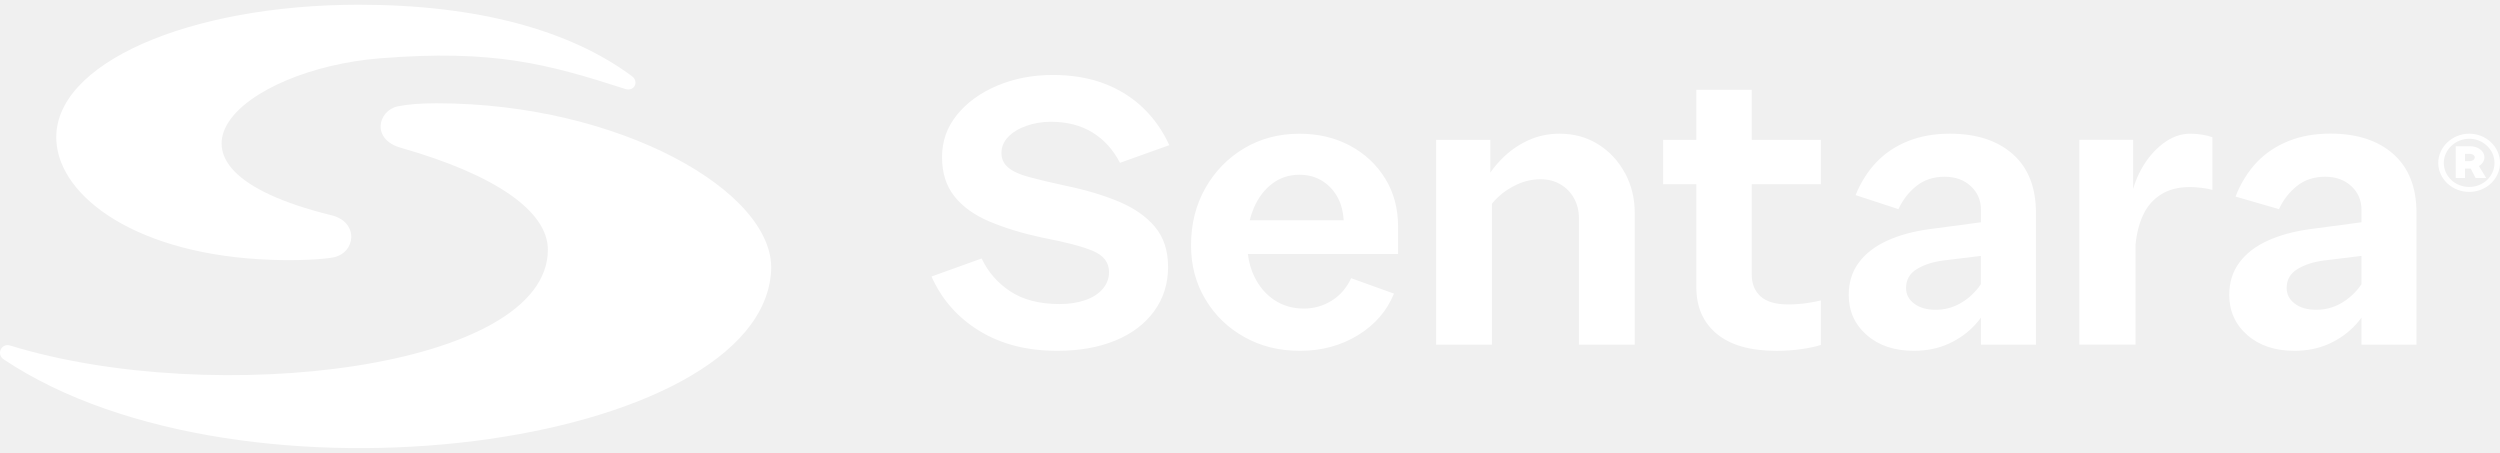
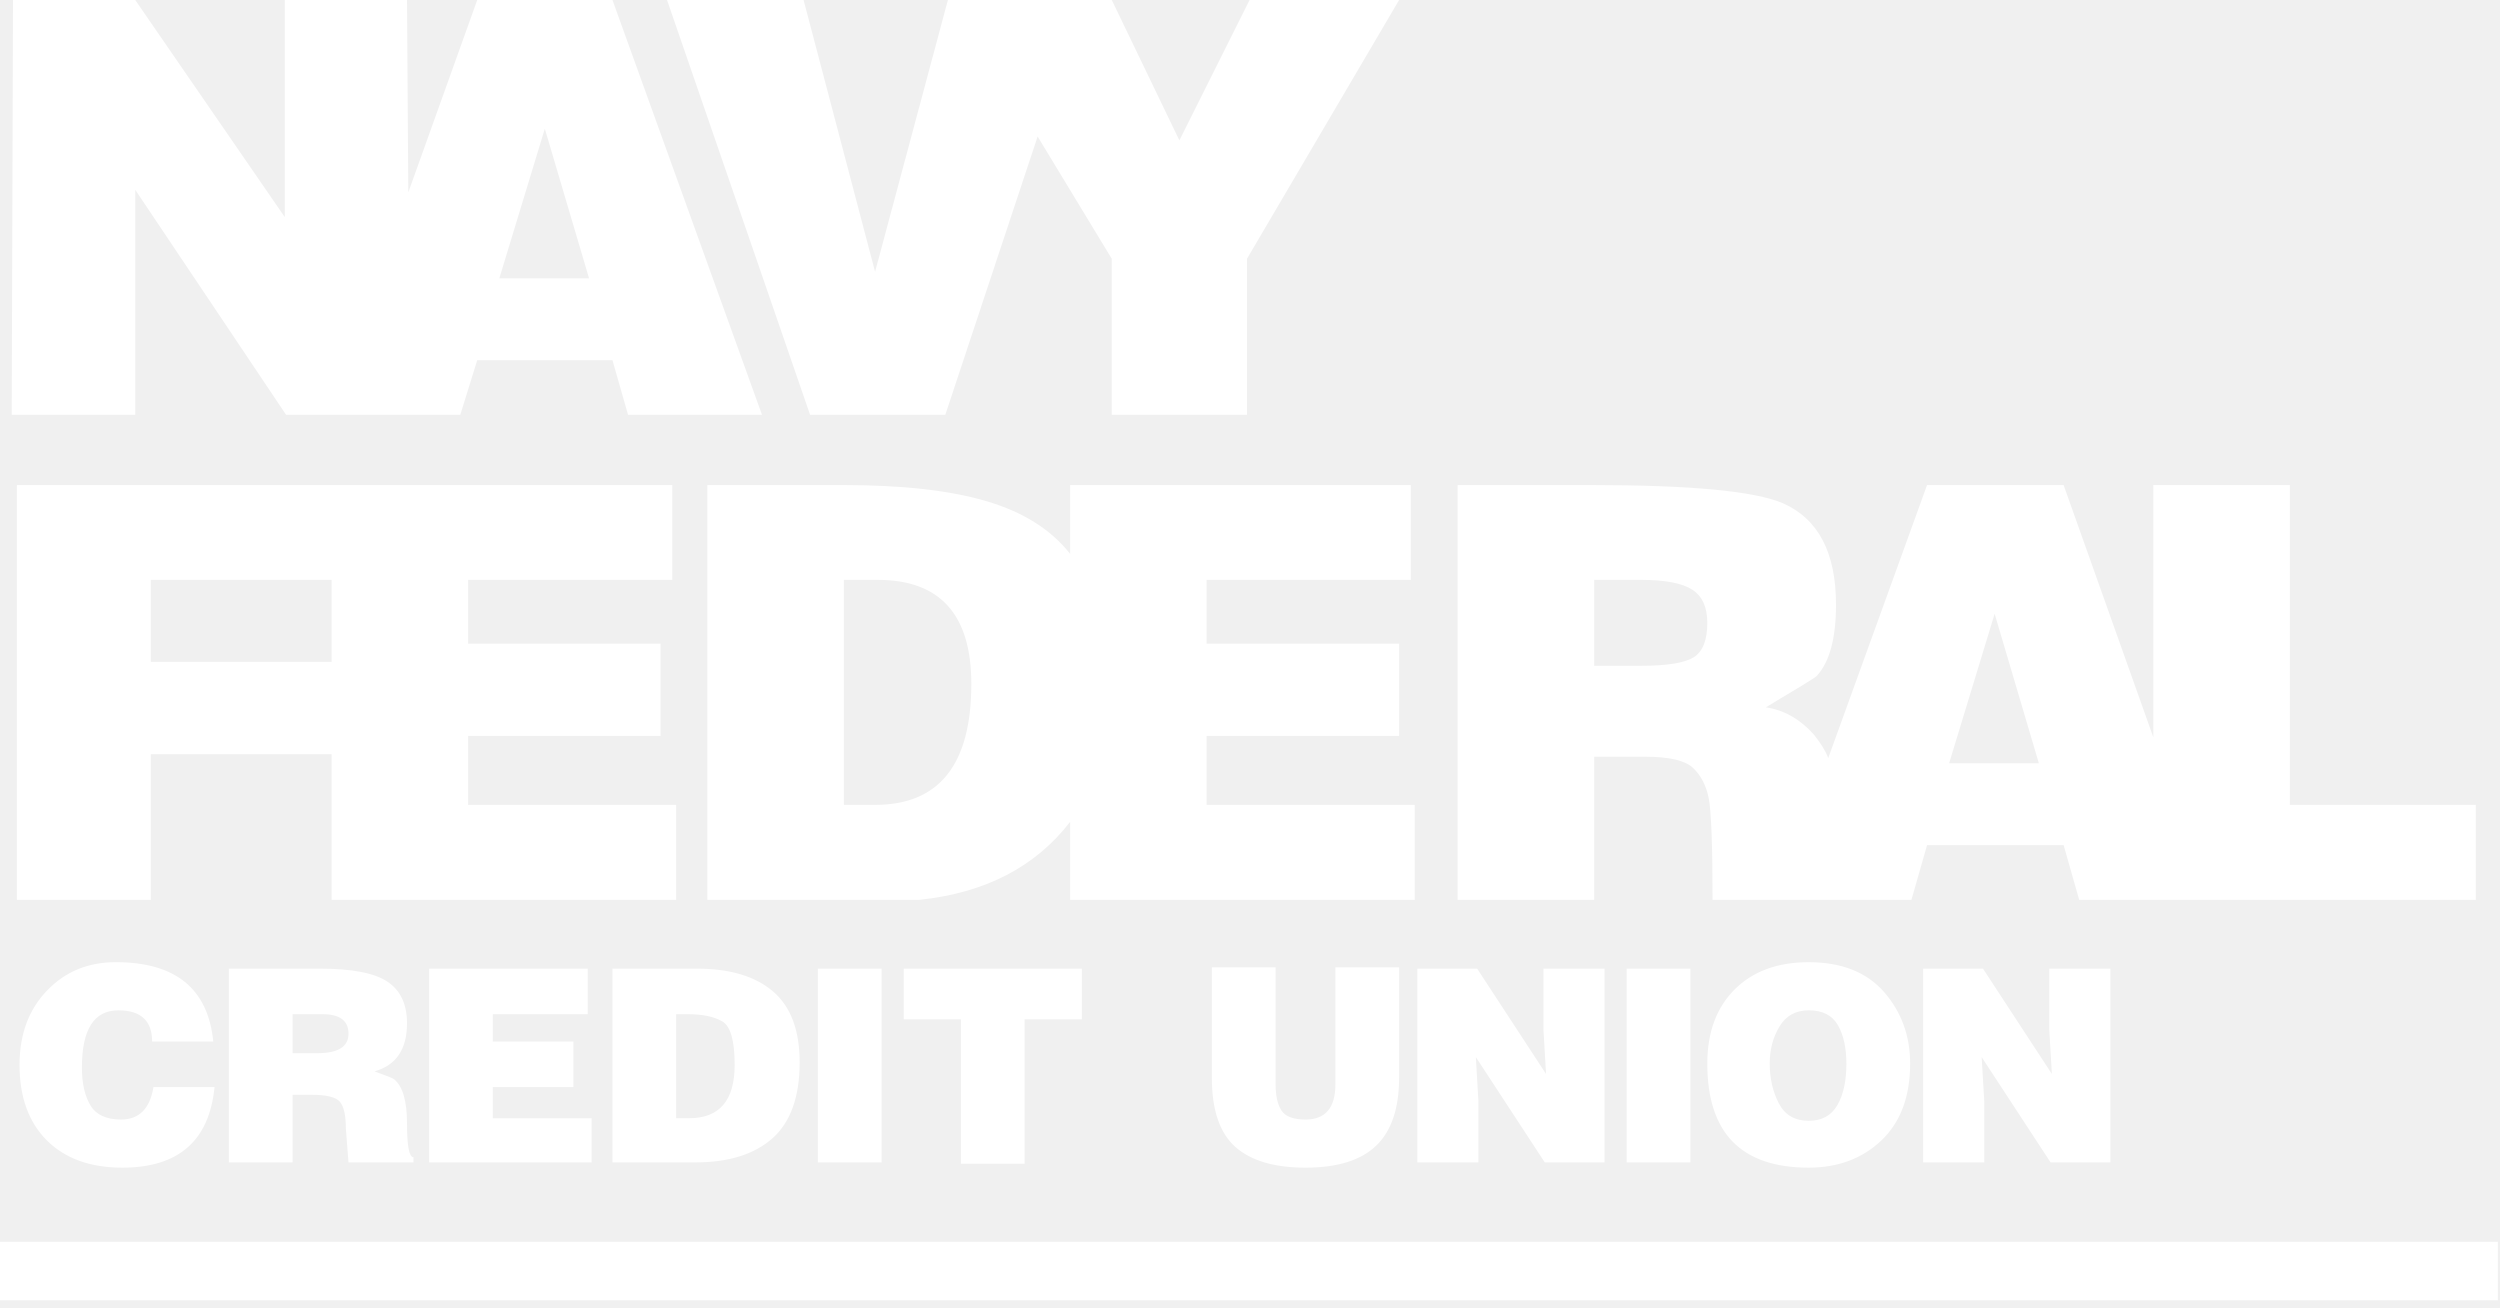
- <svg xmlns="http://www.w3.org/2000/svg" width="265" height="48" viewBox="0 0 265 48" fill="none">
-   <g clip-path="url(#clip0_1502_1180)">
-     <path d="M35.288 27.293C34.116 27.508 31.343 27.646 28.751 27.54C14.638 27.049 6.301 20.951 5.973 14.913C5.529 6.736 20.066 0.5 38.044 0.5C50.59 0.5 60.439 3.196 67.003 8.088C67.747 8.645 67.247 9.741 66.275 9.428C57.922 6.732 52.226 5.238 40.333 6.176C25.751 7.325 13.67 17.552 35.156 22.823C38.068 23.537 37.744 26.834 35.288 27.293ZM42.469 15.661C52.394 18.478 58.082 22.352 58.074 26.477C58.046 39.092 22.747 43.294 1.064 36.623C0.164 36.347 -0.444 37.536 0.412 38.109C25.815 55.056 80.833 47.354 81.741 28.661C82.145 20.37 65.735 10.947 46.269 10.947C44.657 10.947 43.261 11.048 42.157 11.271C40.056 11.73 39.336 14.767 42.473 15.661H42.469Z" fill="white" />
-     <path d="M122.425 24.049C123.353 25.153 123.817 26.57 123.817 28.312C123.817 30.054 123.325 31.641 122.337 32.989C121.353 34.337 119.981 35.377 118.221 36.099C116.464 36.822 114.412 37.187 112.068 37.187C108.868 37.187 106.115 36.485 103.819 35.076C101.519 33.671 99.827 31.747 98.739 29.311L104.055 27.398C104.739 28.848 105.763 30.017 107.119 30.902C108.476 31.787 110.212 32.23 112.328 32.23C113.328 32.23 114.228 32.092 115.028 31.816C115.828 31.54 116.448 31.142 116.892 30.618C117.336 30.098 117.557 29.502 117.557 28.836C117.557 27.821 116.984 27.073 115.84 26.594C114.696 26.115 112.896 25.644 110.44 25.181C108.324 24.719 106.475 24.154 104.891 23.484C103.307 22.819 102.067 21.933 101.183 20.829C100.299 19.729 99.855 18.336 99.855 16.651C99.855 14.966 100.383 13.476 101.443 12.169C102.499 10.866 103.923 9.834 105.707 9.079C107.491 8.324 109.456 7.946 111.6 7.946C113.628 7.946 115.444 8.251 117.044 8.86C118.645 9.469 120.025 10.334 121.181 11.45C122.337 12.567 123.261 13.878 123.945 15.389L118.717 17.26C118.001 15.868 117.032 14.796 115.8 14.04C114.572 13.285 113.1 12.908 111.384 12.908C110.468 12.908 109.604 13.054 108.792 13.342C107.976 13.63 107.335 14.024 106.863 14.516C106.391 15.011 106.155 15.575 106.155 16.213C106.155 16.85 106.383 17.329 106.843 17.735C107.299 18.141 108.036 18.482 109.052 18.758C110.064 19.035 111.372 19.347 112.972 19.692C115.088 20.127 116.956 20.687 118.589 21.369C120.217 22.051 121.497 22.944 122.425 24.045V24.049ZM172.246 18.348C171.562 17.073 170.618 16.058 169.418 15.303C168.218 14.548 166.846 14.171 165.302 14.171C164.157 14.171 163.093 14.39 162.109 14.824C161.125 15.259 160.245 15.839 159.473 16.566C158.901 17.102 158.401 17.678 157.973 18.296V14.828H152.228V36.538H158.145V21.592C158.337 21.357 158.549 21.121 158.789 20.898C159.389 20.334 160.081 19.875 160.869 19.526C161.653 19.177 162.461 19.002 163.293 19.002C164.125 19.002 164.801 19.185 165.414 19.546C166.03 19.907 166.506 20.403 166.85 21.024C167.194 21.649 167.366 22.352 167.366 23.135V36.534H173.282V22.567C173.282 21.032 172.938 19.623 172.254 18.348H172.246ZM193.016 31.844C192.624 31.942 192.156 32.031 191.6 32.116C190.944 32.218 190.256 32.27 189.544 32.27C188.228 32.27 187.256 31.986 186.628 31.422C186 30.858 185.684 30.082 185.684 29.096V19.526H193.012V14.828H185.684V9.522H179.811V14.828H176.295V19.526H179.811V30.448C179.811 32.534 180.531 34.183 181.975 35.385C183.419 36.586 185.54 37.191 188.34 37.191C189.224 37.191 190.12 37.126 191.02 36.996C191.816 36.883 192.476 36.737 193.012 36.562V31.848L193.016 31.844ZM256.147 22.567V36.534H250.319V33.671C250.131 33.919 249.934 34.167 249.718 34.402C248.918 35.271 247.966 35.953 246.866 36.448C245.766 36.94 244.546 37.187 243.202 37.187C241.146 37.187 239.481 36.627 238.209 35.511C236.937 34.394 236.301 32.981 236.301 31.268C236.301 29.936 236.657 28.787 237.373 27.829C238.085 26.87 239.081 26.103 240.353 25.523C241.626 24.942 243.09 24.536 244.746 24.305L250.319 23.561V22.258C250.319 21.243 249.962 20.403 249.246 19.737C248.53 19.071 247.602 18.734 246.458 18.734C245.314 18.734 244.294 19.059 243.478 19.712C242.662 20.366 242.026 21.186 241.57 22.169L236.969 20.837C237.477 19.477 238.313 18.149 239.233 17.187C240.161 16.217 241.286 15.47 242.598 14.946C243.91 14.422 245.386 14.162 247.014 14.162C249.842 14.162 252.071 14.889 253.703 16.339C255.331 17.788 256.147 19.863 256.147 22.559V22.567ZM250.319 27.126L246.33 27.613C245.214 27.76 244.278 28.064 243.522 28.527C242.766 28.99 242.386 29.66 242.386 30.529C242.386 31.195 242.67 31.747 243.242 32.181C243.814 32.616 244.57 32.835 245.514 32.835C246.458 32.835 247.27 32.624 248.042 32.206C248.814 31.787 249.486 31.211 250.059 30.488C250.151 30.37 250.231 30.249 250.315 30.123V27.126H250.319ZM196.693 20.687C197.205 19.384 198.009 18.121 198.897 17.195C199.825 16.225 200.949 15.478 202.261 14.954C203.574 14.43 205.05 14.171 206.678 14.171C209.506 14.171 211.734 14.897 213.367 16.347C214.995 17.796 215.811 19.871 215.811 22.567V36.534H209.982V33.671C209.794 33.919 209.598 34.167 209.382 34.402C208.582 35.271 207.63 35.953 206.53 36.448C205.43 36.94 204.21 37.187 202.866 37.187C200.809 37.187 199.145 36.627 197.873 35.511C196.601 34.394 195.965 32.981 195.965 31.268C195.965 29.936 196.321 28.787 197.037 27.829C197.749 26.87 198.745 26.103 200.017 25.523C201.289 24.942 202.754 24.536 204.41 24.305L209.982 23.561V22.258C209.982 21.243 209.626 20.403 208.91 19.737C208.194 19.071 207.266 18.734 206.122 18.734C204.978 18.734 203.958 19.059 203.142 19.712C202.325 20.366 201.689 21.186 201.233 22.169L196.693 20.683M209.974 27.126L205.986 27.613C204.87 27.76 203.934 28.064 203.178 28.527C202.421 28.99 202.041 29.66 202.041 30.529C202.041 31.195 202.325 31.747 202.898 32.181C203.47 32.616 204.226 32.835 205.17 32.835C206.114 32.835 206.926 32.624 207.698 32.206C208.47 31.787 209.142 31.211 209.714 30.488C209.806 30.37 209.886 30.249 209.97 30.123V27.126H209.974ZM234.517 14.548C234.237 14.438 233.889 14.349 233.465 14.28C233.021 14.207 232.585 14.171 232.157 14.171C231.157 14.171 230.2 14.52 229.284 15.214C228.368 15.912 227.604 16.809 226.992 17.91C226.604 18.604 226.312 19.311 226.112 20.037V14.82H220.411V36.53H226.368V25.916C226.484 24.727 226.756 23.675 227.184 22.762C227.612 21.848 228.24 21.13 229.068 20.61C229.896 20.086 230.924 19.826 232.157 19.826C232.501 19.826 232.909 19.855 233.377 19.912C233.849 19.968 234.225 20.041 234.513 20.131V14.548H234.517ZM147.764 31.117C147.016 32.949 145.755 34.414 143.975 35.511C142.159 36.627 140.111 37.187 137.823 37.187C135.534 37.187 133.65 36.7 131.906 35.73C130.162 34.759 128.782 33.424 127.77 31.726C126.753 30.029 126.249 28.125 126.249 26.006C126.249 23.744 126.757 21.722 127.77 19.936C128.782 18.153 130.154 16.745 131.886 15.717C133.614 14.69 135.566 14.175 137.739 14.175C139.739 14.175 141.523 14.597 143.095 15.437C144.667 16.278 145.912 17.439 146.824 18.917C147.74 20.395 148.196 22.092 148.196 24.008V26.923H132.274C132.382 27.808 132.614 28.62 132.978 29.359C133.494 30.403 134.198 31.223 135.098 31.816C135.998 32.408 137.035 32.709 138.207 32.709C139.263 32.709 140.243 32.433 141.143 31.881C142.043 31.328 142.735 30.533 143.223 29.489L147.76 31.122L147.764 31.117ZM132.478 23.35H142.431C142.379 22.498 142.199 21.738 141.875 21.089C141.487 20.305 140.939 19.684 140.223 19.217C139.507 18.754 138.679 18.523 137.739 18.523C136.651 18.523 135.694 18.835 134.866 19.457C134.038 20.082 133.386 20.935 132.914 22.023C132.734 22.441 132.586 22.884 132.478 23.35ZM261.744 20.342C259.94 20.342 258.463 18.974 258.451 17.268C258.463 15.579 259.94 14.171 261.744 14.171C263.548 14.171 265 15.579 265 17.268C265 18.957 263.536 20.342 261.744 20.342ZM261.744 19.818C263.22 19.818 264.416 18.677 264.416 17.272C264.416 15.868 263.216 14.71 261.744 14.71C260.272 14.71 259.043 15.864 259.043 17.272C259.043 18.681 260.244 19.818 261.744 19.818ZM260.308 15.502H261.808C262.68 15.502 263.348 16.002 263.348 16.667C263.348 17.053 263.12 17.386 262.768 17.601L263.536 18.868H262.412L261.896 17.869H261.292V18.868H260.308V15.502ZM261.292 16.31V17.078H261.796C262.1 17.078 262.324 16.899 262.324 16.68C262.324 16.477 262.096 16.31 261.808 16.31H261.292Z" fill="white" />
-   </g>
-   <defs>
-     <clipPath id="clip0_1502_1180">
-       <rect width="265" height="47" fill="white" transform="translate(0 0.5)" />
-     </clipPath>
-   </defs>
+ <svg xmlns="http://www.w3.org/2000/svg" width="153" height="80" viewBox="0 0 153 80" fill="none">
+   <path d="M19.736 62.069C20.797 62.069 21.328 62.464 21.328 63.264C21.328 64.056 20.691 64.456 19.418 64.456H17.906V62.069H19.736ZM152.87 79.576V75.998H0V79.576H152.87ZM7.083 58.885C5.383 58.885 3.976 59.469 2.865 60.636C1.749 61.803 1.195 63.314 1.195 65.174C1.195 67.131 1.75 68.673 2.865 69.79C3.976 70.897 5.516 71.461 7.481 71.461C10.928 71.461 12.81 69.81 13.13 66.527H9.391C9.179 67.853 8.513 68.516 7.402 68.516C6.498 68.516 5.875 68.219 5.529 67.641C5.183 67.052 5.013 66.287 5.013 65.332C5.013 62.999 5.754 61.833 7.242 61.833C8.621 61.833 9.31 62.471 9.31 63.741H13.052C12.733 60.506 10.743 58.885 7.083 58.885ZM20.809 67.438C21.047 67.733 21.167 68.277 21.167 69.069L21.327 71.138H25.306V70.822C25.039 70.822 24.909 70.129 24.909 68.752C24.909 67.372 24.641 66.469 24.113 66.047C24.059 65.993 23.661 65.835 22.919 65.568C24.244 65.197 24.909 64.213 24.909 62.627C24.909 61.46 24.511 60.611 23.715 60.081C22.92 59.547 21.539 59.281 19.577 59.281H14.007V71.138H17.906V67.002H19.099C19.998 67.002 20.569 67.148 20.809 67.438ZM36.207 68.436H30.16V66.527H35.094V63.74H30.16V62.069H35.97V59.282H26.261V71.139H36.207V68.436ZM47.269 69.67C48.381 68.682 48.939 67.131 48.939 65.015C48.939 63.049 48.395 61.605 47.309 60.675C46.221 59.745 44.669 59.281 42.655 59.281H37.483V71.138H42.573C44.59 71.138 46.154 70.65 47.269 69.67ZM53.954 59.281H50.054V71.138H53.954V59.281ZM58.808 62.385V71.221H62.707V62.385H66.209V59.281H55.307V62.385H58.808ZM75.597 70.186C76.551 71.035 77.983 71.461 79.897 71.461C81.858 71.461 83.303 71.006 84.232 70.106C85.161 69.202 85.625 67.823 85.625 65.965V59.202H81.726V66.365C81.726 67.798 81.115 68.516 79.898 68.516C79.154 68.516 78.661 68.328 78.424 67.962C78.185 67.587 78.067 67.053 78.067 66.365V59.202H74.166V65.965C74.166 67.93 74.644 69.335 75.597 70.186ZM86.74 59.281V71.138H90.479V67.398L90.322 64.694L94.539 71.138H98.199V59.281H94.46V63.028L94.618 65.727L90.402 59.281H86.74ZM103.451 59.281H99.552V71.138H103.451V59.281ZM106.158 60.556C105.042 61.673 104.487 63.186 104.487 65.094C104.487 69.335 106.555 71.461 110.695 71.461C112.497 71.461 113.981 70.897 115.147 69.79C116.314 68.673 116.9 67.111 116.9 65.094C116.9 63.394 116.371 61.942 115.309 60.715C114.246 59.501 112.709 58.886 110.696 58.886C108.783 58.885 107.268 59.446 106.158 60.556ZM117.696 59.281V71.138H121.437V67.398L121.277 64.694L125.495 71.138H129.155V59.281H125.416V63.028L125.575 65.727L121.359 59.281H117.696ZM46.634 25.385L37.483 0H29.206L24.988 11.774L24.909 0H17.428V13.286L8.277 0H0.796L0.717 25.385H8.277V11.616L17.507 25.385H28.17L29.206 22.045H37.483L38.436 25.385H46.634ZM53.555 16.632L49.179 0.001H40.823L49.577 25.386H57.853L63.503 8.354L68.04 15.837V25.386H76.316V15.836L85.625 0H76.474L72.178 8.591L68.04 0H58.012L53.555 16.632ZM1.034 55.071H9.231V46.155H20.293V55.071H41.38V49.259H28.648V45.038H40.426V39.392H28.648V35.489H41.143V29.686H1.034V55.071ZM43.29 29.686V55.071H56.262C60.293 54.646 63.369 53.053 65.492 50.296V55.071H86.582V49.259H73.846V45.038H85.625V39.392H73.846V35.489H86.342V29.686H65.492V33.897C64.326 32.414 62.628 31.342 60.399 30.68C58.17 30.018 55.254 29.686 51.647 29.686H43.29ZM117.935 29.686L111.889 46.391C111.728 45.966 111.435 45.492 111.011 44.958C110.162 44.008 109.179 43.451 108.068 43.288C110.029 42.122 111.062 41.488 111.172 41.38C111.967 40.529 112.364 39.076 112.364 37.001C112.364 33.817 111.278 31.751 109.103 30.793C107.352 30.05 103.451 29.686 97.405 29.686H89.207V55.071H97.564V46.312H100.668C102.151 46.312 103.134 46.539 103.611 46.994C104.088 47.439 104.408 48.052 104.568 48.823C104.725 49.593 104.808 51.669 104.808 55.07H116.979L117.937 51.723H126.294L127.246 55.07H151.52V49.258H140.138V29.686H131.783V45.121L126.293 29.686H117.935ZM9.231 40.505V35.488H20.293V40.505H9.231ZM112.484 62.748C112.827 63.355 112.999 64.136 112.999 65.094C112.999 66.152 112.815 67.002 112.444 67.64C112.072 68.277 111.491 68.593 110.694 68.593C109.844 68.593 109.234 68.237 108.862 67.521C108.492 66.805 108.307 65.994 108.307 65.094C108.307 64.243 108.503 63.488 108.902 62.826C109.299 62.163 109.898 61.832 110.694 61.832C111.542 61.831 112.137 62.137 112.484 62.748ZM53.716 35.488C57.535 35.488 59.445 37.613 59.445 41.853C59.445 46.791 57.481 49.258 53.555 49.258H51.646V35.488H53.716ZM42.096 62.069C42.998 62.069 43.7 62.217 44.204 62.509C44.709 62.799 44.961 63.69 44.961 65.173C44.961 67.346 44.032 68.435 42.175 68.435H41.38V62.069H42.096ZM100.428 35.488C101.91 35.488 102.96 35.691 103.569 36.09C104.18 36.485 104.487 37.163 104.487 38.116C104.487 39.179 104.207 39.881 103.653 40.227C103.092 40.573 102.022 40.746 100.429 40.746H97.563V35.487L100.428 35.488ZM122.072 37.564L124.778 46.712H119.286L122.072 37.564ZM33.343 7.878L36.05 17.033H30.559L33.343 7.878Z" fill-rule="evenodd" clip-rule="evenodd" fill="white" />
</svg>
